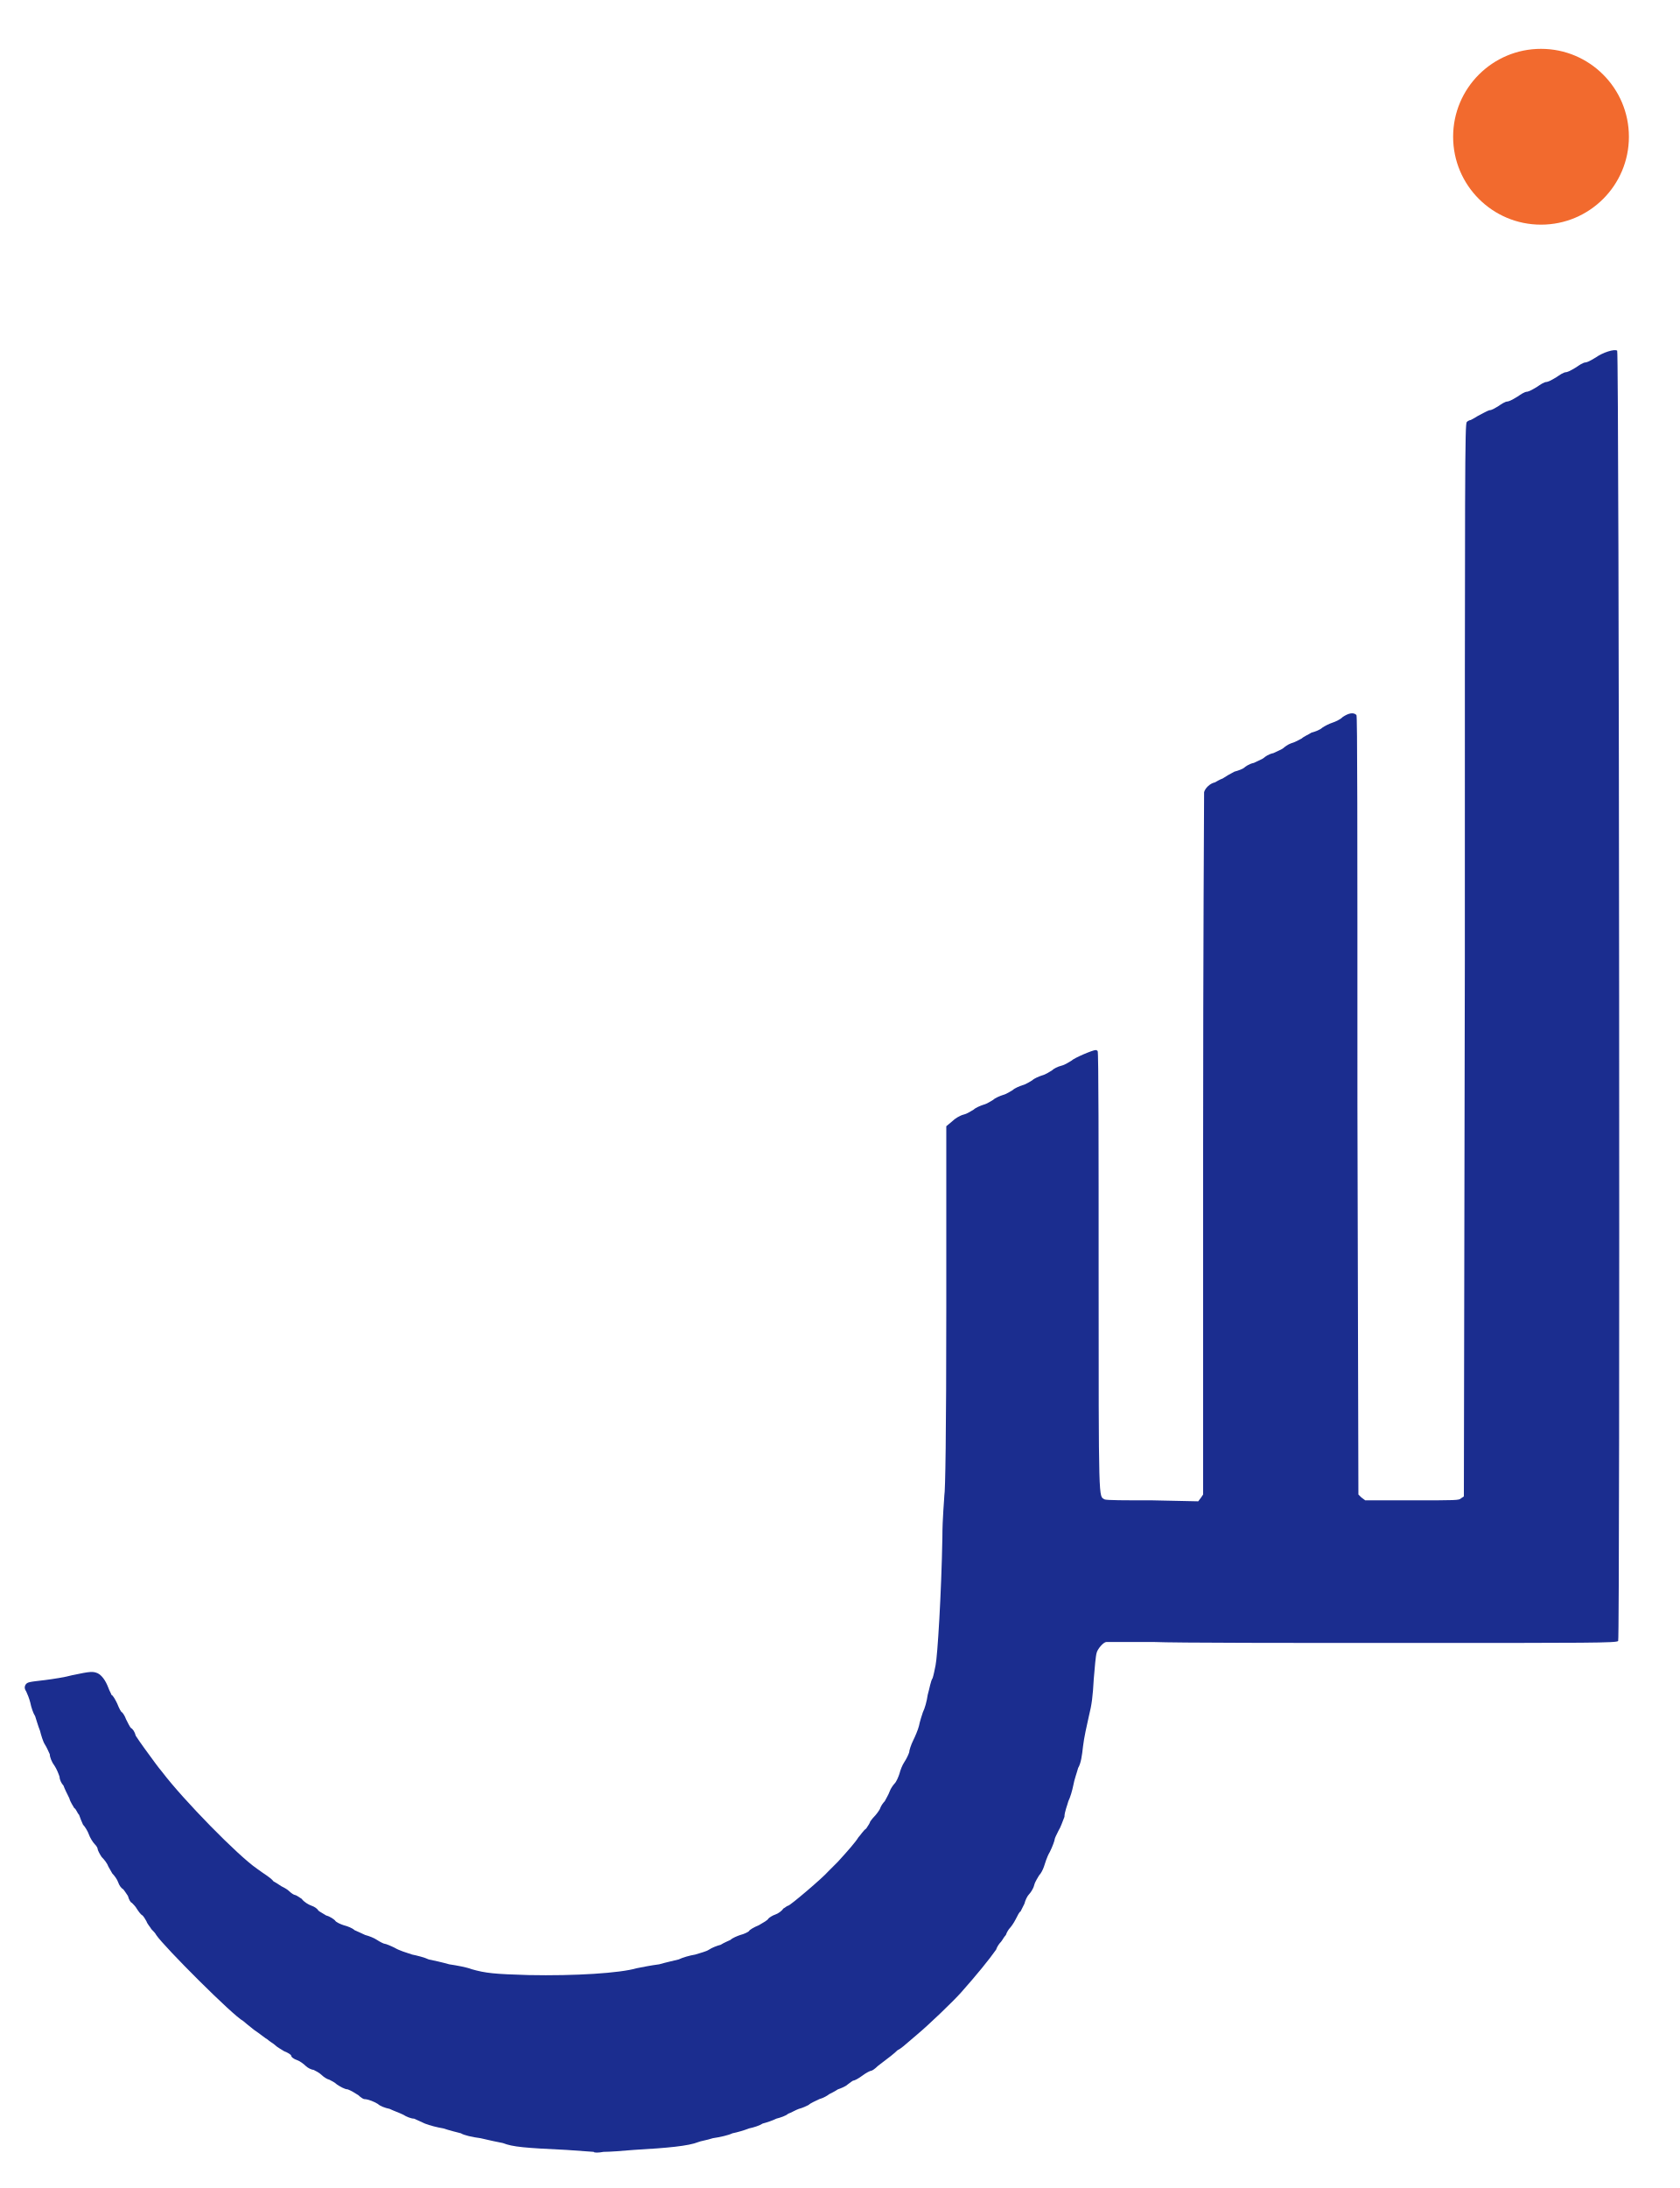
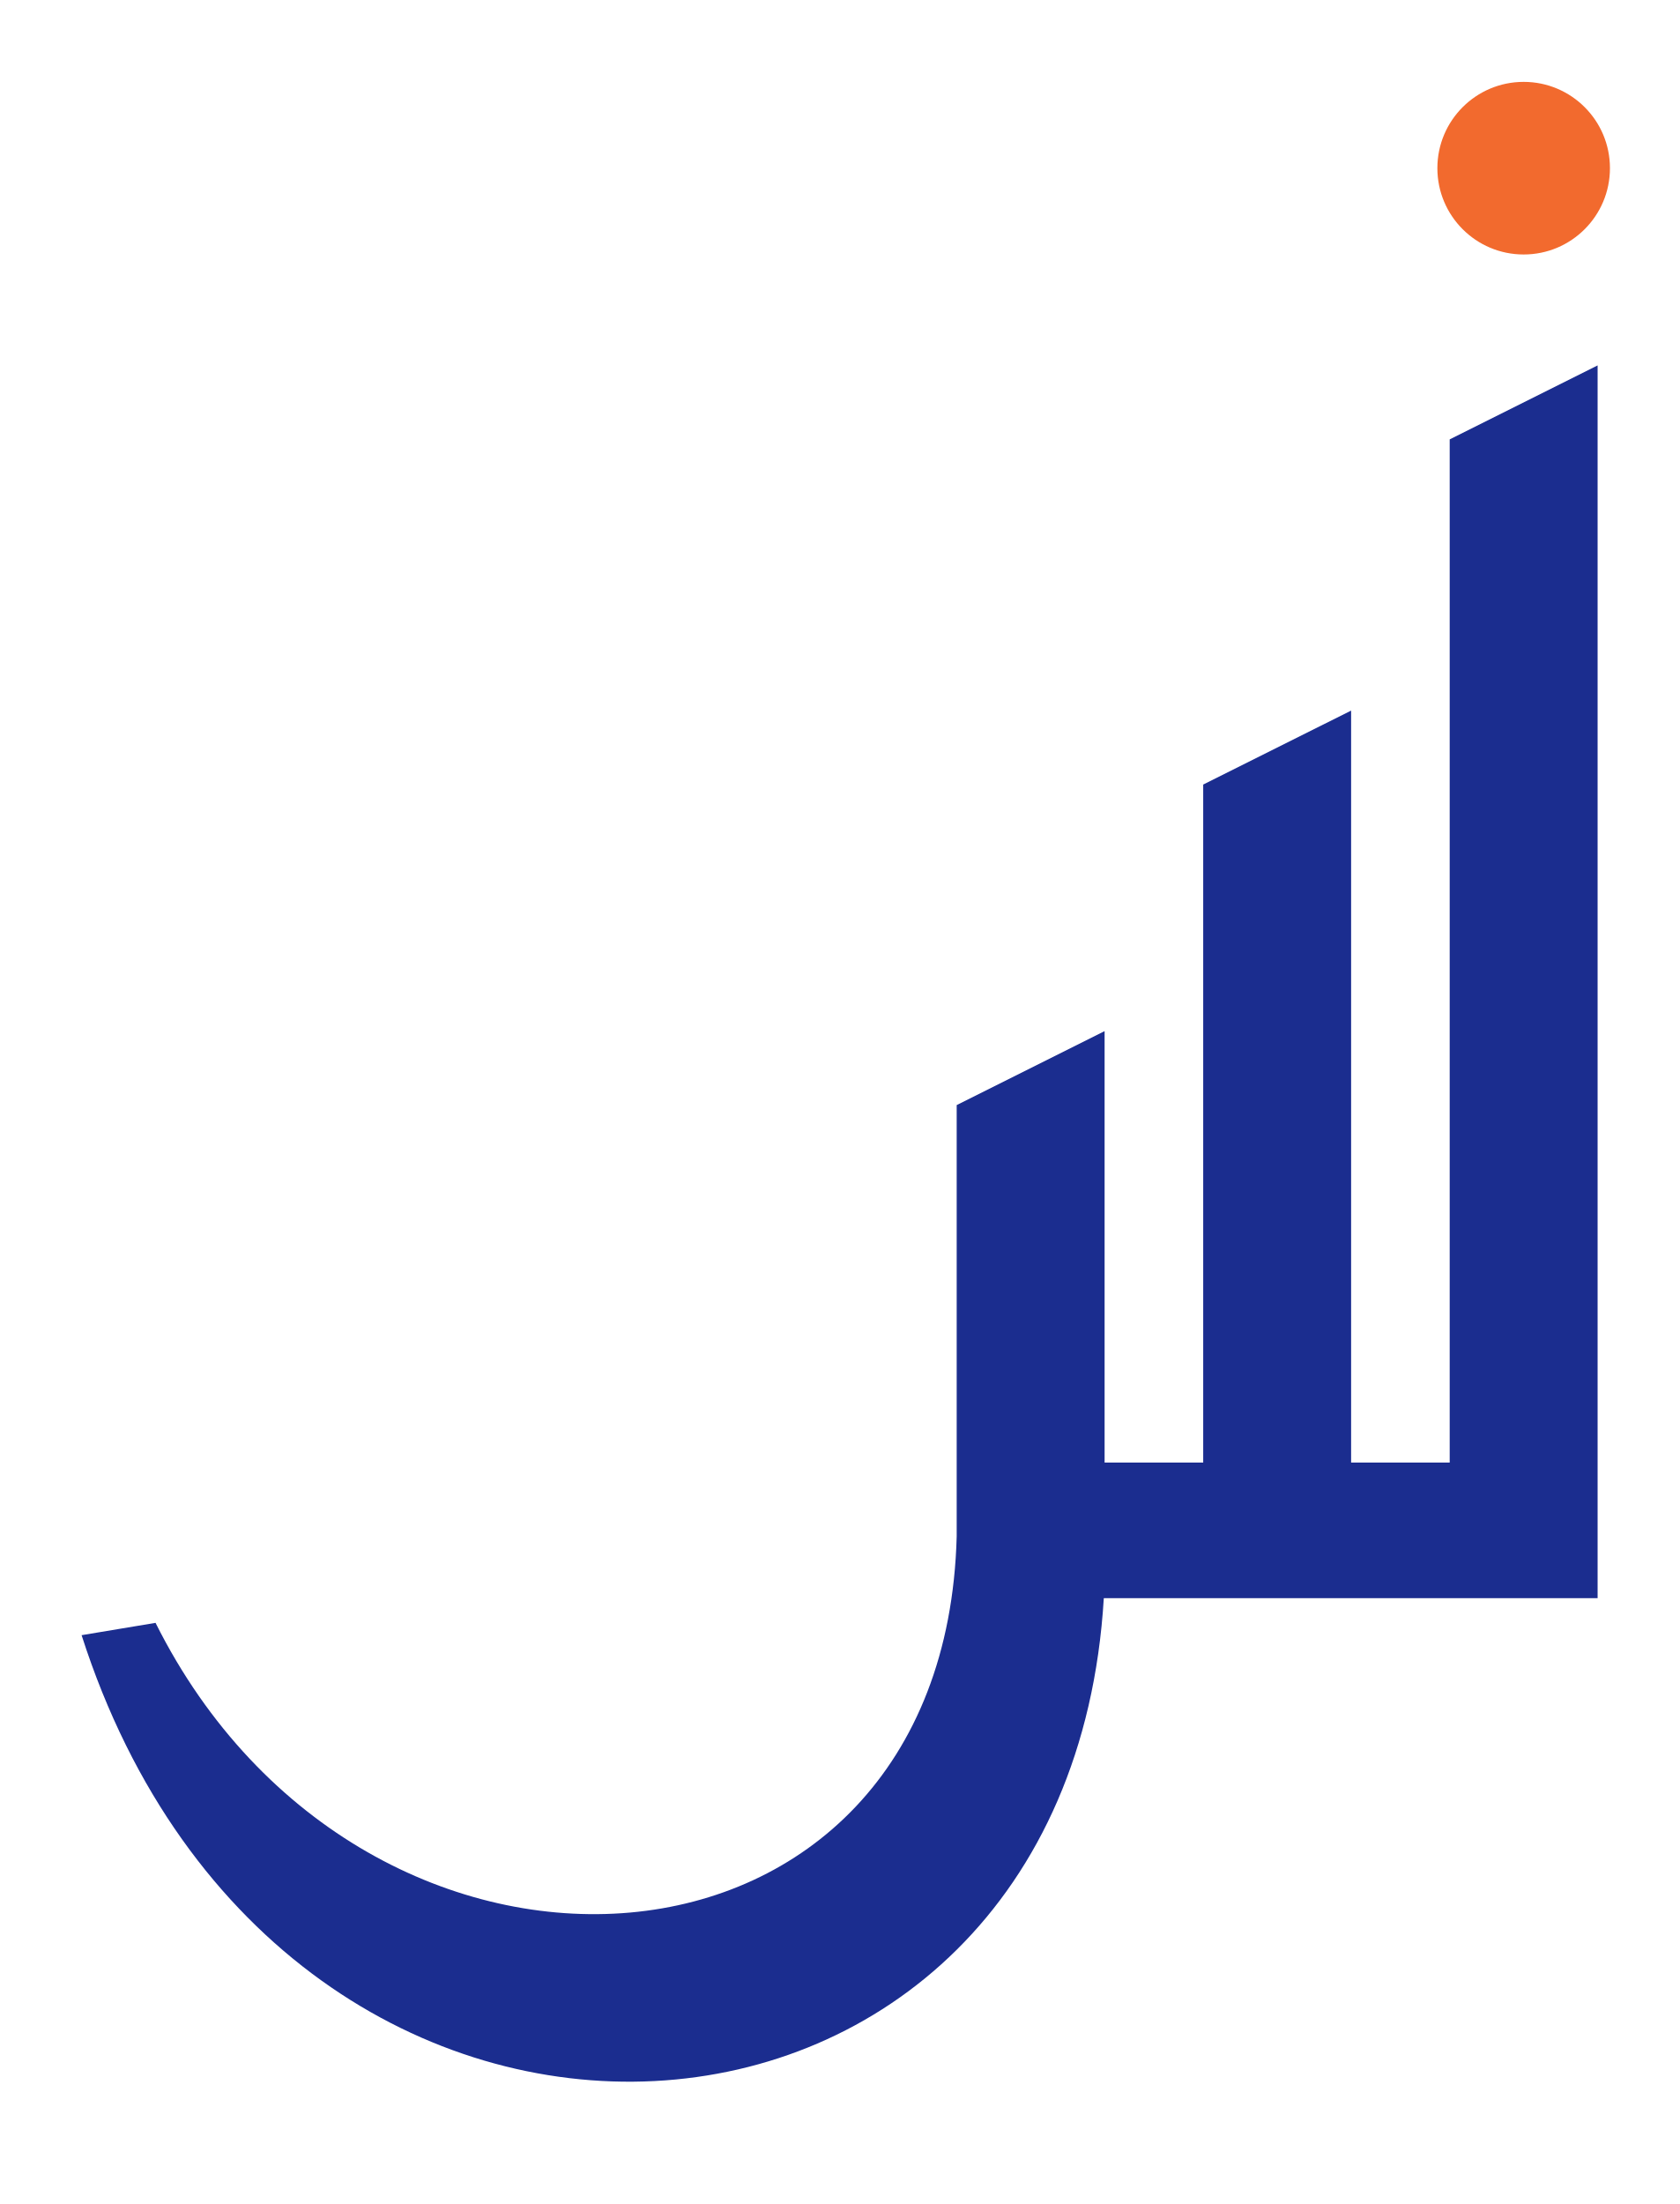
- <svg xmlns="http://www.w3.org/2000/svg" viewBox="15 8 172 224">
-   <path fill="#1B2D8F" d="M75.8 228.3C75.7 228.3 74.5 228.2 73 228.1C68.8 227.9 67.5 227.8 66.5 227.4C66 227.3 65 227.1 64.2 226.9C63.4 226.8 62.5 226.6 62.2 226.4C61.8 226.3 61 226.1 60.4 225.9C59.8 225.8 59 225.6 58.5 225.4C58.1 225.2 57.6 225 57.4 224.9C57.1 224.9 56.6 224.7 56.3 224.5C55.9 224.3 55.3 224.1 54.9 223.9C54.4 223.8 53.9 223.6 53.7 223.4C53.4 223.2 52.7 222.9 52.3 222.9C52.2 222.9 51.9 222.7 51.7 222.5C51.4 222.3 50.9 222 50.6 221.9C50.3 221.9 49.8 221.6 49.5 221.4C49.3 221.2 48.9 221 48.7 220.9C48.6 220.9 48.2 220.7 47.9 220.4C47.7 220.2 47.3 220 47.1 219.9C46.9 219.9 46.5 219.7 46.3 219.5C46.1 219.3 45.7 219 45.4 218.9C45.1 218.8 44.8 218.6 44.8 218.4C44.7 218.3 44.4 218.1 44.1 218C43.8 217.8 43.4 217.6 43.2 217.4C43 217.2 42.6 217 42.4 216.8C42.2 216.7 41.6 216.2 41 215.8C40.5 215.4 40 215 39.9 214.9C38.9 214.4 31.8 207.3 31 206.1C30.9 205.9 30.7 205.7 30.5 205.5C30.4 205.3 30.1 205 30 204.7C29.9 204.5 29.7 204.2 29.6 204.1C29.4 204 29.2 203.7 29 203.4C28.9 203.2 28.6 202.9 28.5 202.8C28.4 202.8 28.2 202.5 28.1 202.1C27.9 201.8 27.7 201.5 27.6 201.4C27.4 201.3 27.2 201 27.1 200.7C27 200.4 26.7 200 26.5 199.8C26.4 199.6 26.2 199.3 26.1 199.1C26 198.8 25.7 198.4 25.4 198.1C25.2 197.8 25 197.4 25 197.3C25 197.2 24.9 197 24.7 196.8C24.5 196.6 24.2 196.1 24.1 195.8C24 195.5 23.7 195 23.5 194.8C23.4 194.6 23.2 194.1 23.1 193.8C22.9 193.6 22.8 193.2 22.6 193.1C22.5 192.9 22.2 192.5 22.1 192.1C21.9 191.7 21.6 191.1 21.5 190.8C21.3 190.6 21.1 190.2 21.1 189.9C21 189.6 20.8 189.1 20.6 188.8C20.3 188.4 20.1 187.9 20.1 187.6C20 187.4 19.8 186.9 19.6 186.6C19.4 186.3 19.2 185.6 19.1 185.2C18.9 184.7 18.7 184 18.6 183.7C18.4 183.4 18.2 182.8 18.1 182.3C18 181.9 17.8 181.4 17.7 181.2C17.5 180.9 17.5 180.7 17.6 180.5C17.8 180.2 17.9 180.2 19.6 180C20.4 179.9 21.7 179.7 22.4 179.5C24.3 179.1 24.5 179.1 25 179.3C25.4 179.5 25.8 180 26.1 180.8C26.2 181.1 26.4 181.4 26.4 181.5C26.6 181.6 26.8 182 27 182.4C27.2 182.9 27.4 183.3 27.5 183.3C27.6 183.4 27.8 183.7 27.9 184C28.1 184.4 28.3 184.8 28.4 184.9C28.6 185 28.8 185.3 28.9 185.7C29.1 186 29.5 186.6 29.8 187C30.9 188.5 31.1 188.8 31.6 189.4C33.8 192.3 39.4 198 41.3 199.3C42.1 199.9 42.7 200.2 43 200.6C43.2 200.7 43.5 200.9 43.8 201.1C44 201.2 44.4 201.4 44.6 201.6C44.8 201.8 45.1 202 45.2 202C45.3 202 45.6 202.2 45.9 202.4C46.1 202.7 46.6 203 46.9 203.1C47.2 203.2 47.5 203.4 47.6 203.6C47.7 203.7 48.1 203.9 48.4 204.1C48.8 204.2 49.2 204.5 49.3 204.6C49.4 204.8 49.9 205 50.2 205.1C50.6 205.2 51.1 205.4 51.3 205.6C51.5 205.7 52 205.9 52.4 206.1C52.8 206.2 53.3 206.4 53.6 206.6C53.9 206.8 54.3 207 54.4 207C54.5 207 55 207.2 55.4 207.4C55.9 207.7 56.6 207.9 57.2 208.1C57.7 208.2 58.5 208.4 58.9 208.6C59.4 208.7 60.3 208.9 61 209.1C61.7 209.2 62.8 209.4 63.3 209.6C64.7 210 65.6 210.1 69.1 210.2C73.9 210.3 78.5 210 80.2 209.5C80.7 209.4 81.7 209.2 82.5 209.1C83.2 208.9 84.1 208.7 84.5 208.6C84.9 208.4 85.6 208.2 86.2 208.1C86.8 207.9 87.3 207.8 87.6 207.6C87.9 207.4 88.4 207.2 88.8 207.1C89.1 206.9 89.6 206.7 89.8 206.6C90 206.4 90.5 206.2 90.8 206.1C91.2 206 91.6 205.8 91.7 205.7C91.7 205.6 92.2 205.3 92.7 205.1C93.2 204.8 93.6 204.6 93.7 204.4C93.8 204.3 94.1 204.1 94.4 204C94.7 203.9 95.1 203.6 95.2 203.4C95.4 203.3 95.6 203.1 95.7 203.1C95.9 203.1 99.3 200.2 99.8 199.6C99.9 199.5 100.4 199 100.8 198.6C101.8 197.5 102.6 196.6 102.9 196.1C103.1 195.9 103.4 195.4 103.7 195.2C103.9 194.9 104.1 194.6 104.1 194.5C104.1 194.5 104.3 194.2 104.5 194C104.7 193.8 105 193.4 105.1 193.2C105.2 192.9 105.4 192.6 105.6 192.4C105.7 192.2 106 191.7 106.1 191.4C106.2 191.1 106.5 190.7 106.6 190.6C106.8 190.4 107 189.9 107.1 189.6C107.2 189.2 107.4 188.7 107.6 188.4C107.8 188.1 108 187.7 108.1 187.4C108.1 187.2 108.3 186.6 108.5 186.2C108.7 185.8 109 185.1 109.1 184.7C109.2 184.2 109.4 183.6 109.5 183.3C109.7 182.9 109.9 182.2 110 181.5C110.2 180.8 110.3 180.1 110.5 179.8C110.6 179.5 110.7 179 110.8 178.5C111 177.6 111.4 171.1 111.5 165.4C111.5 163.4 111.7 161.4 111.7 161.1C111.8 160.7 111.9 155 111.9 141.9L111.9 123.3L112.5 122.8C112.8 122.5 113.3 122.2 113.7 122.1C114.1 122 114.5 121.7 114.7 121.6C114.9 121.4 115.4 121.2 115.7 121.1C116.1 121 116.5 120.7 116.7 120.6C116.9 120.4 117.4 120.2 117.7 120.1C118.1 120 118.5 119.7 118.7 119.6C118.9 119.4 119.4 119.2 119.7 119.1C120.1 119 120.5 118.7 120.7 118.6C120.9 118.4 121.4 118.2 121.7 118.1C122.1 118 122.5 117.7 122.7 117.6C122.9 117.4 123.3 117.2 123.7 117.1C124.1 117 124.5 116.7 124.7 116.6C125 116.3 126.9 115.5 127.2 115.5C127.3 115.5 127.4 115.6 127.4 115.6C127.5 115.7 127.5 125.8 127.5 138.2C127.5 162.4 127.5 161.1 128.1 161.5C128.3 161.6 130.1 161.6 133 161.6L137.7 161.7L138 161.3L138.2 161L138.2 125.3C138.2 105.6 138.3 89.4 138.3 89.1C138.4 88.7 138.9 88.2 139.4 88.1C139.6 88 139.9 87.8 140.2 87.7C140.5 87.5 141 87.2 141.4 87C141.8 86.9 142.3 86.7 142.4 86.6C142.5 86.5 142.9 86.2 143.4 86.1C143.8 85.9 144.3 85.7 144.4 85.6C144.5 85.5 144.9 85.2 145.4 85.1C145.8 84.9 146.3 84.7 146.4 84.6C146.5 84.5 146.9 84.2 147.2 84.1C147.6 84 148.1 83.7 148.3 83.6C148.5 83.4 149 83.2 149.3 83C149.7 82.9 150.2 82.7 150.4 82.5C150.7 82.3 151.1 82.1 151.4 82C151.7 81.9 152.2 81.7 152.5 81.4C153.1 81 153.6 80.9 153.9 81.2C154 81.3 154 91.7 154 121.2L154.1 161L154.4 161.3L154.8 161.6L159.6 161.6C164.1 161.6 164.4 161.6 164.6 161.4L164.9 161.2L165 106.3C165 55.5 165 51.4 165.2 51.2C165.3 51.1 165.5 51 165.6 51C165.6 51 166 50.8 166.3 50.6C166.7 50.4 167.2 50.1 167.5 50C167.8 50 168.2 49.7 168.4 49.6C168.7 49.4 169.1 49.1 169.4 49.1C169.8 49 170.2 48.7 170.4 48.6C170.7 48.4 171.1 48.1 171.4 48.1C171.8 48 172.2 47.7 172.4 47.6C172.7 47.4 173.1 47.1 173.4 47.1C173.8 47 174.2 46.7 174.4 46.6C174.7 46.4 175.1 46.1 175.4 46.1C175.8 46 176.2 45.7 176.4 45.6C176.7 45.4 177.1 45.1 177.4 45.1C177.8 45 178.2 44.7 178.4 44.6C179.1 44.1 180.3 43.7 180.6 43.9C180.8 44.1 180.9 175.8 180.7 176C180.5 176.2 177.9 176.2 159 176.2C147.2 176.2 135.5 176.2 133.1 176.1C130.6 176.1 128.5 176.1 128.3 176.1C128 176.1 127.4 176.8 127.3 177.2C127.2 177.5 127.1 178.7 127 179.9C126.9 181.7 126.8 182.5 126.5 183.7C126.3 184.6 126 185.9 125.9 186.8C125.8 187.7 125.7 188.5 125.4 189C125.3 189.4 125 190.2 124.9 190.8C124.8 191.3 124.6 192 124.4 192.4C124.3 192.8 124 193.5 124 194C123.8 194.5 123.6 195.1 123.4 195.4C123.2 195.8 123 196.2 123 196.3C123 196.4 122.8 197 122.5 197.6C122.2 198.1 122 198.8 121.9 199.1C121.8 199.4 121.6 199.8 121.4 200C121.3 200.2 121 200.6 120.9 201C120.8 201.4 120.5 201.8 120.4 201.9C120.2 202.1 120 202.5 119.9 202.9C119.7 203.3 119.5 203.7 119.5 203.7C119.4 203.7 119.2 204.1 119 204.5C118.8 204.9 118.5 205.3 118.4 205.4C118.3 205.5 118.1 205.8 118 206.1C117.8 206.3 117.6 206.7 117.5 206.8C117.3 207 117.1 207.3 117 207.6C116.3 208.6 115 210.2 113.4 212C112.6 212.9 110.1 215.3 108.9 216.3C107.5 217.5 107.3 217.7 106.9 217.9C106.6 218.2 106.1 218.6 104.9 219.5C104.6 219.8 104.3 220 104.2 220C104.1 220 103.7 220.2 103.3 220.5C102.9 220.8 102.5 221 102.4 221C102.3 221 102.1 221.2 101.8 221.4C101.6 221.6 101.1 221.8 100.8 221.9C100.5 222.1 100.1 222.3 99.9 222.4C99.8 222.5 99.3 222.8 98.9 222.9C98.5 223.1 98 223.3 97.8 223.5C97.6 223.6 97.2 223.8 96.8 223.9C96.5 224 96 224.3 95.7 224.4C95.5 224.6 94.9 224.8 94.5 224.9C94.1 225.1 93.5 225.3 93.1 225.4C92.8 225.6 92.2 225.8 91.7 225.9C91.2 226.1 90.5 226.3 90 226.4C89.6 226.6 88.7 226.8 88 226.9C87.4 227.1 86.7 227.2 86.5 227.3C85.5 227.7 83.4 227.9 79.9 228.1C78.8 228.2 77.4 228.3 76.8 228.3C76.3 228.4 75.8 228.4 75.8 228.3Z" />
-   <circle cx="172.8" cy="22.0" r="9.0" fill="#F26A2E" />
+ <svg xmlns="http://www.w3.org/2000/svg" viewBox="-40.0 -40.0 823.2 1080.0" width="823" height="1080">
+   <path fill="#1B2D8F" d="M 501.12 743.20 C 483.13 1041.94 98.86 1069.53 0.00 761.33 L 36.25 755.29 C 138.97 960.73 422.96 942.60 429.00 712.99 L 429.00 501.51 L 501.51 465.26 L 501.51 676.74 L 549.85 676.74 L 549.85 344.41 L 622.36 308.16 L 622.36 676.74 L 670.69 676.74 L 670.69 175.23 L 743.20 138.97 L 743.20 743.20 L 501.12 743.20 Z" />
+   <circle cx="706.95" cy="42.30" r="42.30" fill="#F26A2E" />
</svg>
